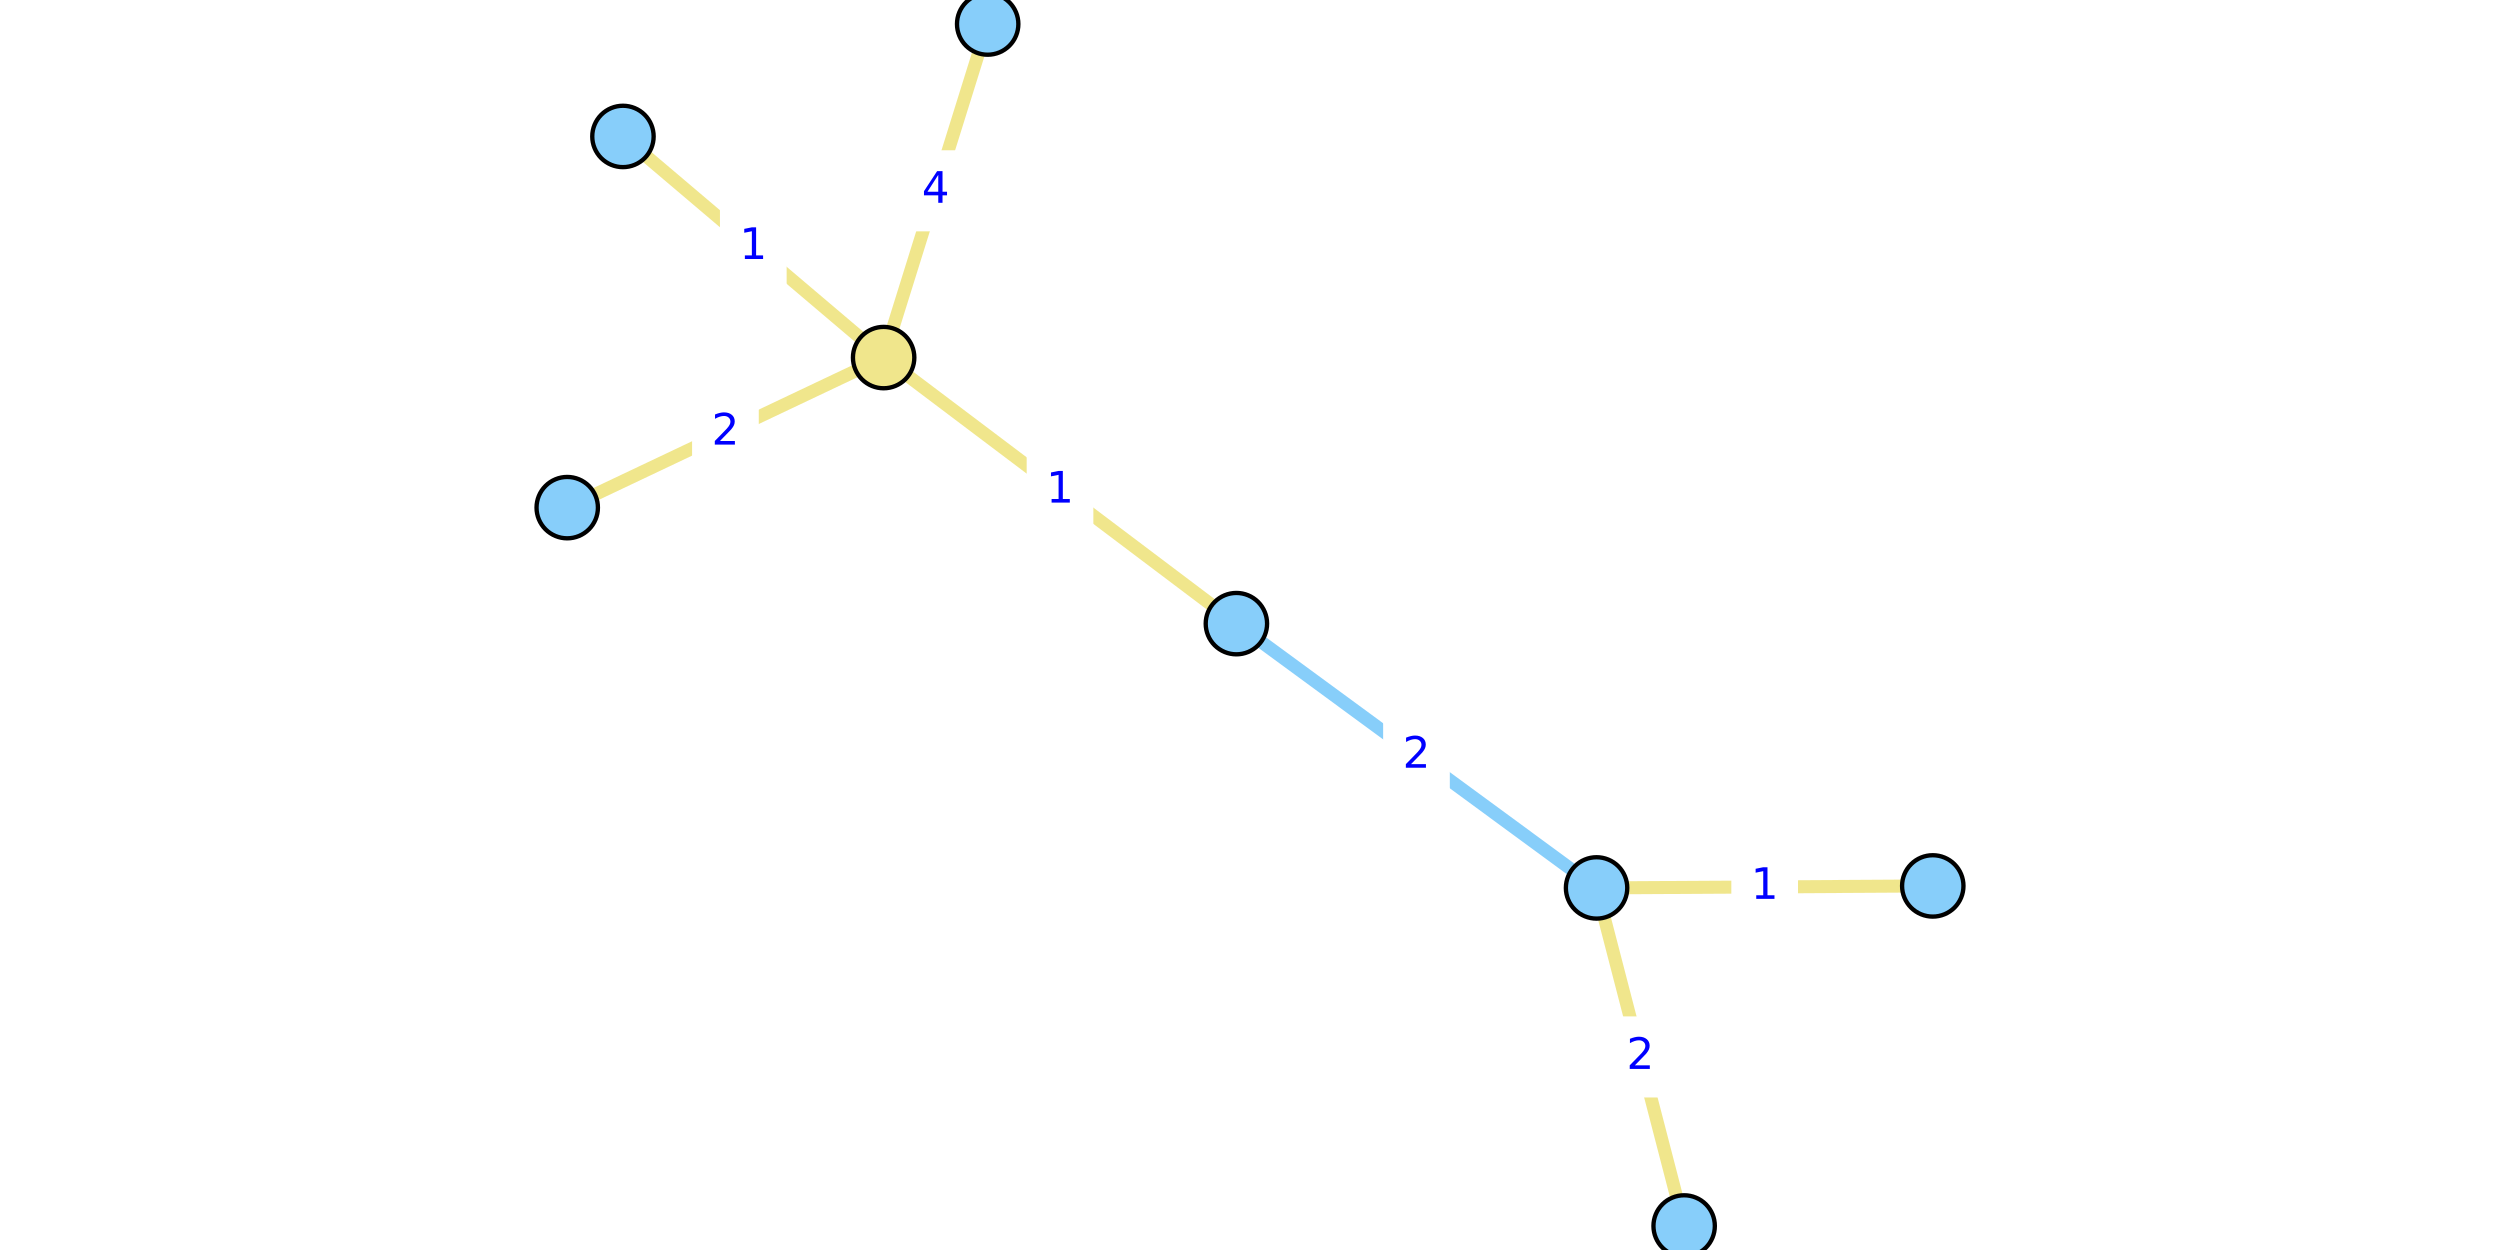
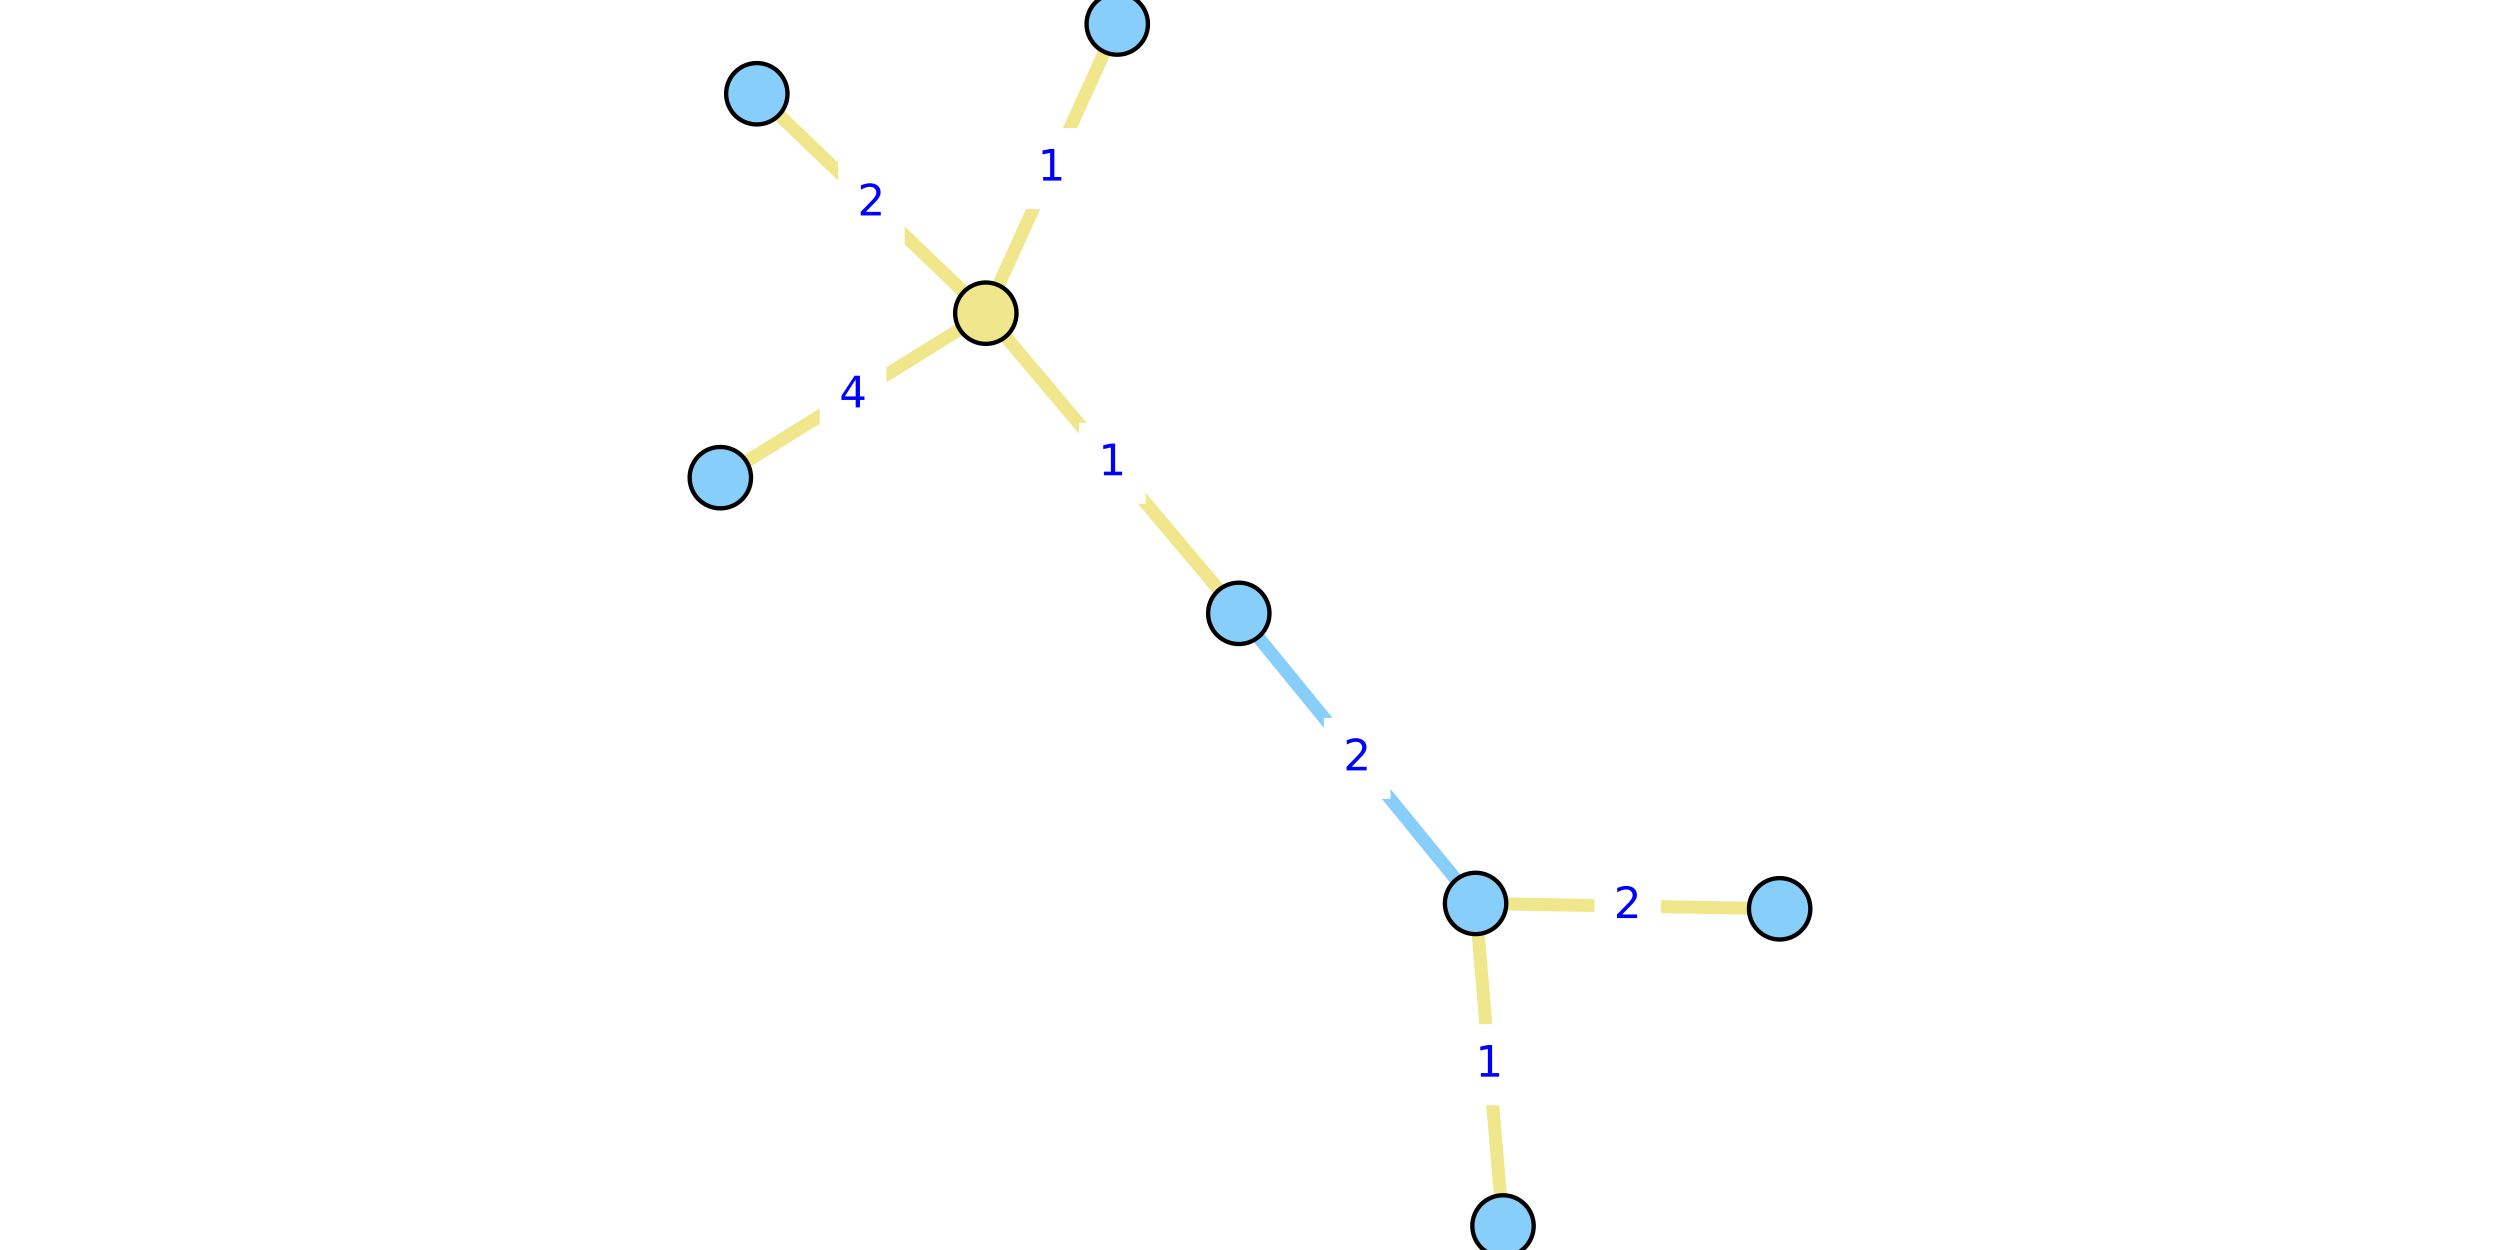
<svg xmlns="http://www.w3.org/2000/svg" xmlns:xlink="http://www.w3.org/1999/xlink" width="576pt" height="288pt" viewBox="0 0 576 288" version="1.1">
  <defs>
    <style type="text/css">*{stroke-linejoin: round; stroke-linecap: butt}</style>
  </defs>
  <g id="figure_1">
    <g id="patch_1">
      <path d="M 0 288  L 576 288  L 576 0  L 0 0  z " style="fill: #ffffff" />
    </g>
    <g id="axes_1">
      <g id="patch_2">
-         <path d="M 124.397 288  L 451.603 288  L 451.603 0  L 124.397 0  z " style="fill: #ffffff" />
+         <path d="M 161.085 288  L 414.915 288  L 414.915 0  L 161.085 0  z " style="fill: #ffffff" />
      </g>
      <g id="matplotlib.axis_1" />
      <g id="matplotlib.axis_2" />
      <g id="line2d_1">
-         <path d="M 367.849 204.577  L 284.865 143.686  " clip-path="url(#p09a0ce7493)" style="fill: none; stroke: #87cefa; stroke-width: 3; stroke-linecap: square" />
+         <path d="M 339.976 208.154  L 285.417 141.318  " clip-path="url(#p6767895ffd)" style="fill: none; stroke: #87cefa; stroke-width: 3; stroke-linecap: square" />
      </g>
      <g id="line2d_2">
-         <path d="M 130.689 116.959  L 203.59 82.387  " clip-path="url(#p09a0ce7493)" style="fill: none; stroke: #f0e68c; stroke-width: 3; stroke-linecap: square" />
+         <path d="M 174.371 21.601  L 227.133 72.159  " clip-path="url(#p6767895ffd)" style="fill: none; stroke: #f0e68c; stroke-width: 3; stroke-linecap: square" />
      </g>
      <g id="line2d_3">
-         <path d="M 227.561 5.538  L 203.59 82.387  " clip-path="url(#p09a0ce7493)" style="fill: none; stroke: #f0e68c; stroke-width: 3; stroke-linecap: square" />
+         <path d="M 165.966 110.054  L 227.133 72.159  " clip-path="url(#p6767895ffd)" style="fill: none; stroke: #f0e68c; stroke-width: 3; stroke-linecap: square" />
      </g>
      <g id="line2d_4">
-         <path d="M 203.59 82.387  L 143.528 31.437  " clip-path="url(#p09a0ce7493)" style="fill: none; stroke: #f0e68c; stroke-width: 3; stroke-linecap: square" />
+         <path d="M 227.133 72.159  L 257.417 5.538  " clip-path="url(#p6767895ffd)" style="fill: none; stroke: #f0e68c; stroke-width: 3; stroke-linecap: square" />
      </g>
      <g id="line2d_5">
-         <path d="M 203.59 82.387  L 284.865 143.686  " clip-path="url(#p09a0ce7493)" style="fill: none; stroke: #f0e68c; stroke-width: 3; stroke-linecap: square" />
+         <path d="M 227.133 72.159  L 285.417 141.318  " clip-path="url(#p6767895ffd)" style="fill: none; stroke: #f0e68c; stroke-width: 3; stroke-linecap: square" />
      </g>
      <g id="line2d_6">
-         <path d="M 445.311 204.115  L 367.849 204.577  " clip-path="url(#p09a0ce7493)" style="fill: none; stroke: #f0e68c; stroke-width: 3; stroke-linecap: square" />
+         <path d="M 346.294 282.462  L 339.976 208.154  " clip-path="url(#p6767895ffd)" style="fill: none; stroke: #f0e68c; stroke-width: 3; stroke-linecap: square" />
      </g>
      <g id="line2d_7">
-         <path d="M 367.849 204.577  L 388.027 282.462  " clip-path="url(#p09a0ce7493)" style="fill: none; stroke: #f0e68c; stroke-width: 3; stroke-linecap: square" />
+         <path d="M 339.976 208.154  L 410.034 209.388  " clip-path="url(#p6767895ffd)" style="fill: none; stroke: #f0e68c; stroke-width: 3; stroke-linecap: square" />
      </g>
      <g id="text_1">
        <g id="patch_3">
-           <path d="M 319.176 182.97  L 333.538 182.97  L 333.538 165.292  L 319.176 165.292  z " style="fill: #ffffff; stroke: #ffffff; stroke-linejoin: miter" />
+           <path d="M 305.515 183.575  L 319.878 183.575  L 319.878 165.897  L 305.515 165.897  z " style="fill: #ffffff; stroke: #ffffff; stroke-linejoin: miter" />
        </g>
-         <g style="fill: #0000ff" transform="translate(323.176 176.8907) scale(0.1 -0.1)">
+         <g style="fill: #0000ff" transform="translate(309.5154 177.4955) scale(0.1 -0.1)">
          <defs>
            <path id="DejaVuSans-32" d="M 1228 531  L 3431 531  L 3431 0  L 469 0  L 469 531  Q 828 903 1448 1529  Q 2069 2156 2228 2338  Q 2531 2678 2651 2914  Q 2772 3150 2772 3378  Q 2772 3750 2511 3984  Q 2250 4219 1831 4219  Q 1534 4219 1204 4116  Q 875 4013 500 3803  L 500 4441  Q 881 4594 1212 4672  Q 1544 4750 1819 4750  Q 2544 4750 2975 4387  Q 3406 4025 3406 3419  Q 3406 3131 3298 2873  Q 3191 2616 2906 2266  Q 2828 2175 2409 1742  Q 1991 1309 1228 531  z " transform="scale(0.015625)" />
          </defs>
          <use xlink:href="#DejaVuSans-32" />
        </g>
      </g>
      <g id="text_2">
        <g id="patch_4">
-           <path d="M 159.958 108.512  L 174.321 108.512  L 174.321 90.834  L 159.958 90.834  z " style="fill: #ffffff; stroke: #ffffff; stroke-linejoin: miter" />
+           <path d="M 193.571 55.719  L 207.933 55.719  L 207.933 38.041  L 193.571 38.041  z " style="fill: #ffffff; stroke: #ffffff; stroke-linejoin: miter" />
        </g>
-         <g style="fill: #0000ff" transform="translate(163.9584 102.4324) scale(0.1 -0.1)">
+         <g style="fill: #0000ff" transform="translate(197.5709 49.63949) scale(0.1 -0.1)">
          <use xlink:href="#DejaVuSans-32" />
        </g>
      </g>
      <g id="text_3">
        <g id="patch_5">
-           <path d="M 208.395 52.802  L 222.757 52.802  L 222.757 35.124  L 208.395 35.124  z " style="fill: #ffffff; stroke: #ffffff; stroke-linejoin: miter" />
+           <path d="M 189.369 99.946  L 203.731 99.946  L 203.731 82.267  L 189.369 82.267  z " style="fill: #ffffff; stroke: #ffffff; stroke-linejoin: miter" />
        </g>
-         <g style="fill: #0000ff" transform="translate(212.3945 46.72211) scale(0.1 -0.1)">
+         <g style="fill: #0000ff" transform="translate(193.3686 93.86588) scale(0.1 -0.1)">
          <defs>
            <path id="DejaVuSans-34" d="M 2419 4116  L 825 1625  L 2419 1625  L 2419 4116  z M 2253 4666  L 3047 4666  L 3047 1625  L 3713 1625  L 3713 1100  L 3047 1100  L 3047 0  L 2419 0  L 2419 1100  L 313 1100  L 313 1709  L 2253 4666  z " transform="scale(0.015625)" />
          </defs>
          <use xlink:href="#DejaVuSans-34" />
        </g>
      </g>
      <g id="text_4">
        <g id="patch_6">
-           <path d="M 166.378 65.751  L 180.74 65.751  L 180.74 48.073  L 166.378 48.073  z " style="fill: #ffffff; stroke: #ffffff; stroke-linejoin: miter" />
+           <path d="M 235.094 47.688  L 249.457 47.688  L 249.457 30.01  L 235.094 30.01  z " style="fill: #ffffff; stroke: #ffffff; stroke-linejoin: miter" />
        </g>
-         <g style="fill: #0000ff" transform="translate(170.3777 59.67156) scale(0.1 -0.1)">
+         <g style="fill: #0000ff" transform="translate(239.0941 41.60834) scale(0.1 -0.1)">
          <defs>
            <path id="DejaVuSans-31" d="M 794 531  L 1825 531  L 1825 4091  L 703 3866  L 703 4441  L 1819 4666  L 2450 4666  L 2450 531  L 3481 531  L 3481 0  L 794 0  L 794 531  z " transform="scale(0.015625)" />
          </defs>
          <use xlink:href="#DejaVuSans-31" />
        </g>
      </g>
      <g id="text_5">
        <g id="patch_7">
-           <path d="M 237.047 121.876  L 251.409 121.876  L 251.409 104.197  L 237.047 104.197  z " style="fill: #ffffff; stroke: #ffffff; stroke-linejoin: miter" />
+           <path d="M 249.094 115.578  L 263.456 115.578  L 263.456 97.9  L 249.094 97.9  z " style="fill: #ffffff; stroke: #ffffff; stroke-linejoin: miter" />
        </g>
-         <g style="fill: #0000ff" transform="translate(241.0465 115.7959) scale(0.1 -0.1)">
+         <g style="fill: #0000ff" transform="translate(253.0939 109.4984) scale(0.1 -0.1)">
          <use xlink:href="#DejaVuSans-31" />
        </g>
      </g>
      <g id="text_6">
        <g id="patch_8">
-           <path d="M 399.399 213.185  L 413.761 213.185  L 413.761 195.507  L 399.399 195.507  z " style="fill: #ffffff; stroke: #ffffff; stroke-linejoin: miter" />
+           <path d="M 335.954 254.147  L 350.317 254.147  L 350.317 236.469  L 335.954 236.469  z " style="fill: #ffffff; stroke: #ffffff; stroke-linejoin: miter" />
        </g>
-         <g style="fill: #0000ff" transform="translate(403.3988 207.1051) scale(0.1 -0.1)">
+         <g style="fill: #0000ff" transform="translate(339.9542 248.067) scale(0.1 -0.1)">
          <use xlink:href="#DejaVuSans-31" />
        </g>
      </g>
      <g id="text_7">
        <g id="patch_9">
-           <path d="M 370.757 252.358  L 385.12 252.358  L 385.12 234.68  L 370.757 234.68  z " style="fill: #ffffff; stroke: #ffffff; stroke-linejoin: miter" />
+           <path d="M 367.824 217.61  L 382.186 217.61  L 382.186 199.932  L 367.824 199.932  z " style="fill: #ffffff; stroke: #ffffff; stroke-linejoin: miter" />
        </g>
-         <g style="fill: #0000ff" transform="translate(374.7571 246.2785) scale(0.1 -0.1)">
+         <g style="fill: #0000ff" transform="translate(371.8238 211.53) scale(0.1 -0.1)">
          <use xlink:href="#DejaVuSans-32" />
        </g>
      </g>
      <g id="PathCollection_1">
        <defs>
-           <path id="C0_0_a4f3788fb6" d="M 0 7.071  C 1.875 7.071 3.674 6.326 5 5  C 6.326 3.674 7.071 1.875 7.071 -0  C 7.071 -1.875 6.326 -3.674 5 -5  C 3.674 -6.326 1.875 -7.071 0 -7.071  C -1.875 -7.071 -3.674 -6.326 -5 -5  C -6.326 -3.674 -7.071 -1.875 -7.071 0  C -7.071 1.875 -6.326 3.674 -5 5  C -3.674 6.326 -1.875 7.071 0 7.071  z " />
+           <path id="C0_0_ae89b363b7" d="M 0 7.071  C 1.875 7.071 3.674 6.326 5 5  C 6.326 3.674 7.071 1.875 7.071 -0  C 7.071 -1.875 6.326 -3.674 5 -5  C 3.674 -6.326 1.875 -7.071 0 -7.071  C -1.875 -7.071 -3.674 -6.326 -5 -5  C -6.326 -3.674 -7.071 -1.875 -7.071 0  C -7.071 1.875 -6.326 3.674 -5 5  C -3.674 6.326 -1.875 7.071 0 7.071  z " />
        </defs>
-         <use xlink:href="#C0_0_a4f3788fb6" x="130.689" y="116.959" style="fill: #87cefa; stroke: #000000" />
-         <use xlink:href="#C0_0_a4f3788fb6" x="227.561" y="5.538" style="fill: #87cefa; stroke: #000000" />
-         <use xlink:href="#C0_0_a4f3788fb6" x="445.311" y="204.115" style="fill: #87cefa; stroke: #000000" />
-         <use xlink:href="#C0_0_a4f3788fb6" x="367.849" y="204.577" style="fill: #87cefa; stroke: #000000" />
-         <use xlink:href="#C0_0_a4f3788fb6" x="143.528" y="31.437" style="fill: #87cefa; stroke: #000000" />
-         <use xlink:href="#C0_0_a4f3788fb6" x="284.865" y="143.686" style="fill: #87cefa; stroke: #000000" />
-         <use xlink:href="#C0_0_a4f3788fb6" x="388.027" y="282.462" style="fill: #87cefa; stroke: #000000" />
-         <use xlink:href="#C0_0_a4f3788fb6" x="203.59" y="82.387" style="fill: #f0e68c; stroke: #000000" />
+         <use xlink:href="#C0_0_ae89b363b7" x="174.371" y="21.601" style="fill: #87cefa; stroke: #000000" />
+         <use xlink:href="#C0_0_ae89b363b7" x="165.966" y="110.054" style="fill: #87cefa; stroke: #000000" />
+         <use xlink:href="#C0_0_ae89b363b7" x="346.294" y="282.462" style="fill: #87cefa; stroke: #000000" />
+         <use xlink:href="#C0_0_ae89b363b7" x="339.976" y="208.154" style="fill: #87cefa; stroke: #000000" />
+         <use xlink:href="#C0_0_ae89b363b7" x="257.417" y="5.538" style="fill: #87cefa; stroke: #000000" />
+         <use xlink:href="#C0_0_ae89b363b7" x="285.417" y="141.318" style="fill: #87cefa; stroke: #000000" />
+         <use xlink:href="#C0_0_ae89b363b7" x="410.034" y="209.388" style="fill: #87cefa; stroke: #000000" />
+         <use xlink:href="#C0_0_ae89b363b7" x="227.133" y="72.159" style="fill: #f0e68c; stroke: #000000" />
      </g>
    </g>
  </g>
  <defs>
-     <clipPath id="p09a0ce7493">
-       <rect x="124.397" y="0" width="327.207" height="288" />
+     <clipPath id="p6767895ffd">
+       <rect x="161.085" y="0" width="253.83" height="288" />
    </clipPath>
  </defs>
</svg>
